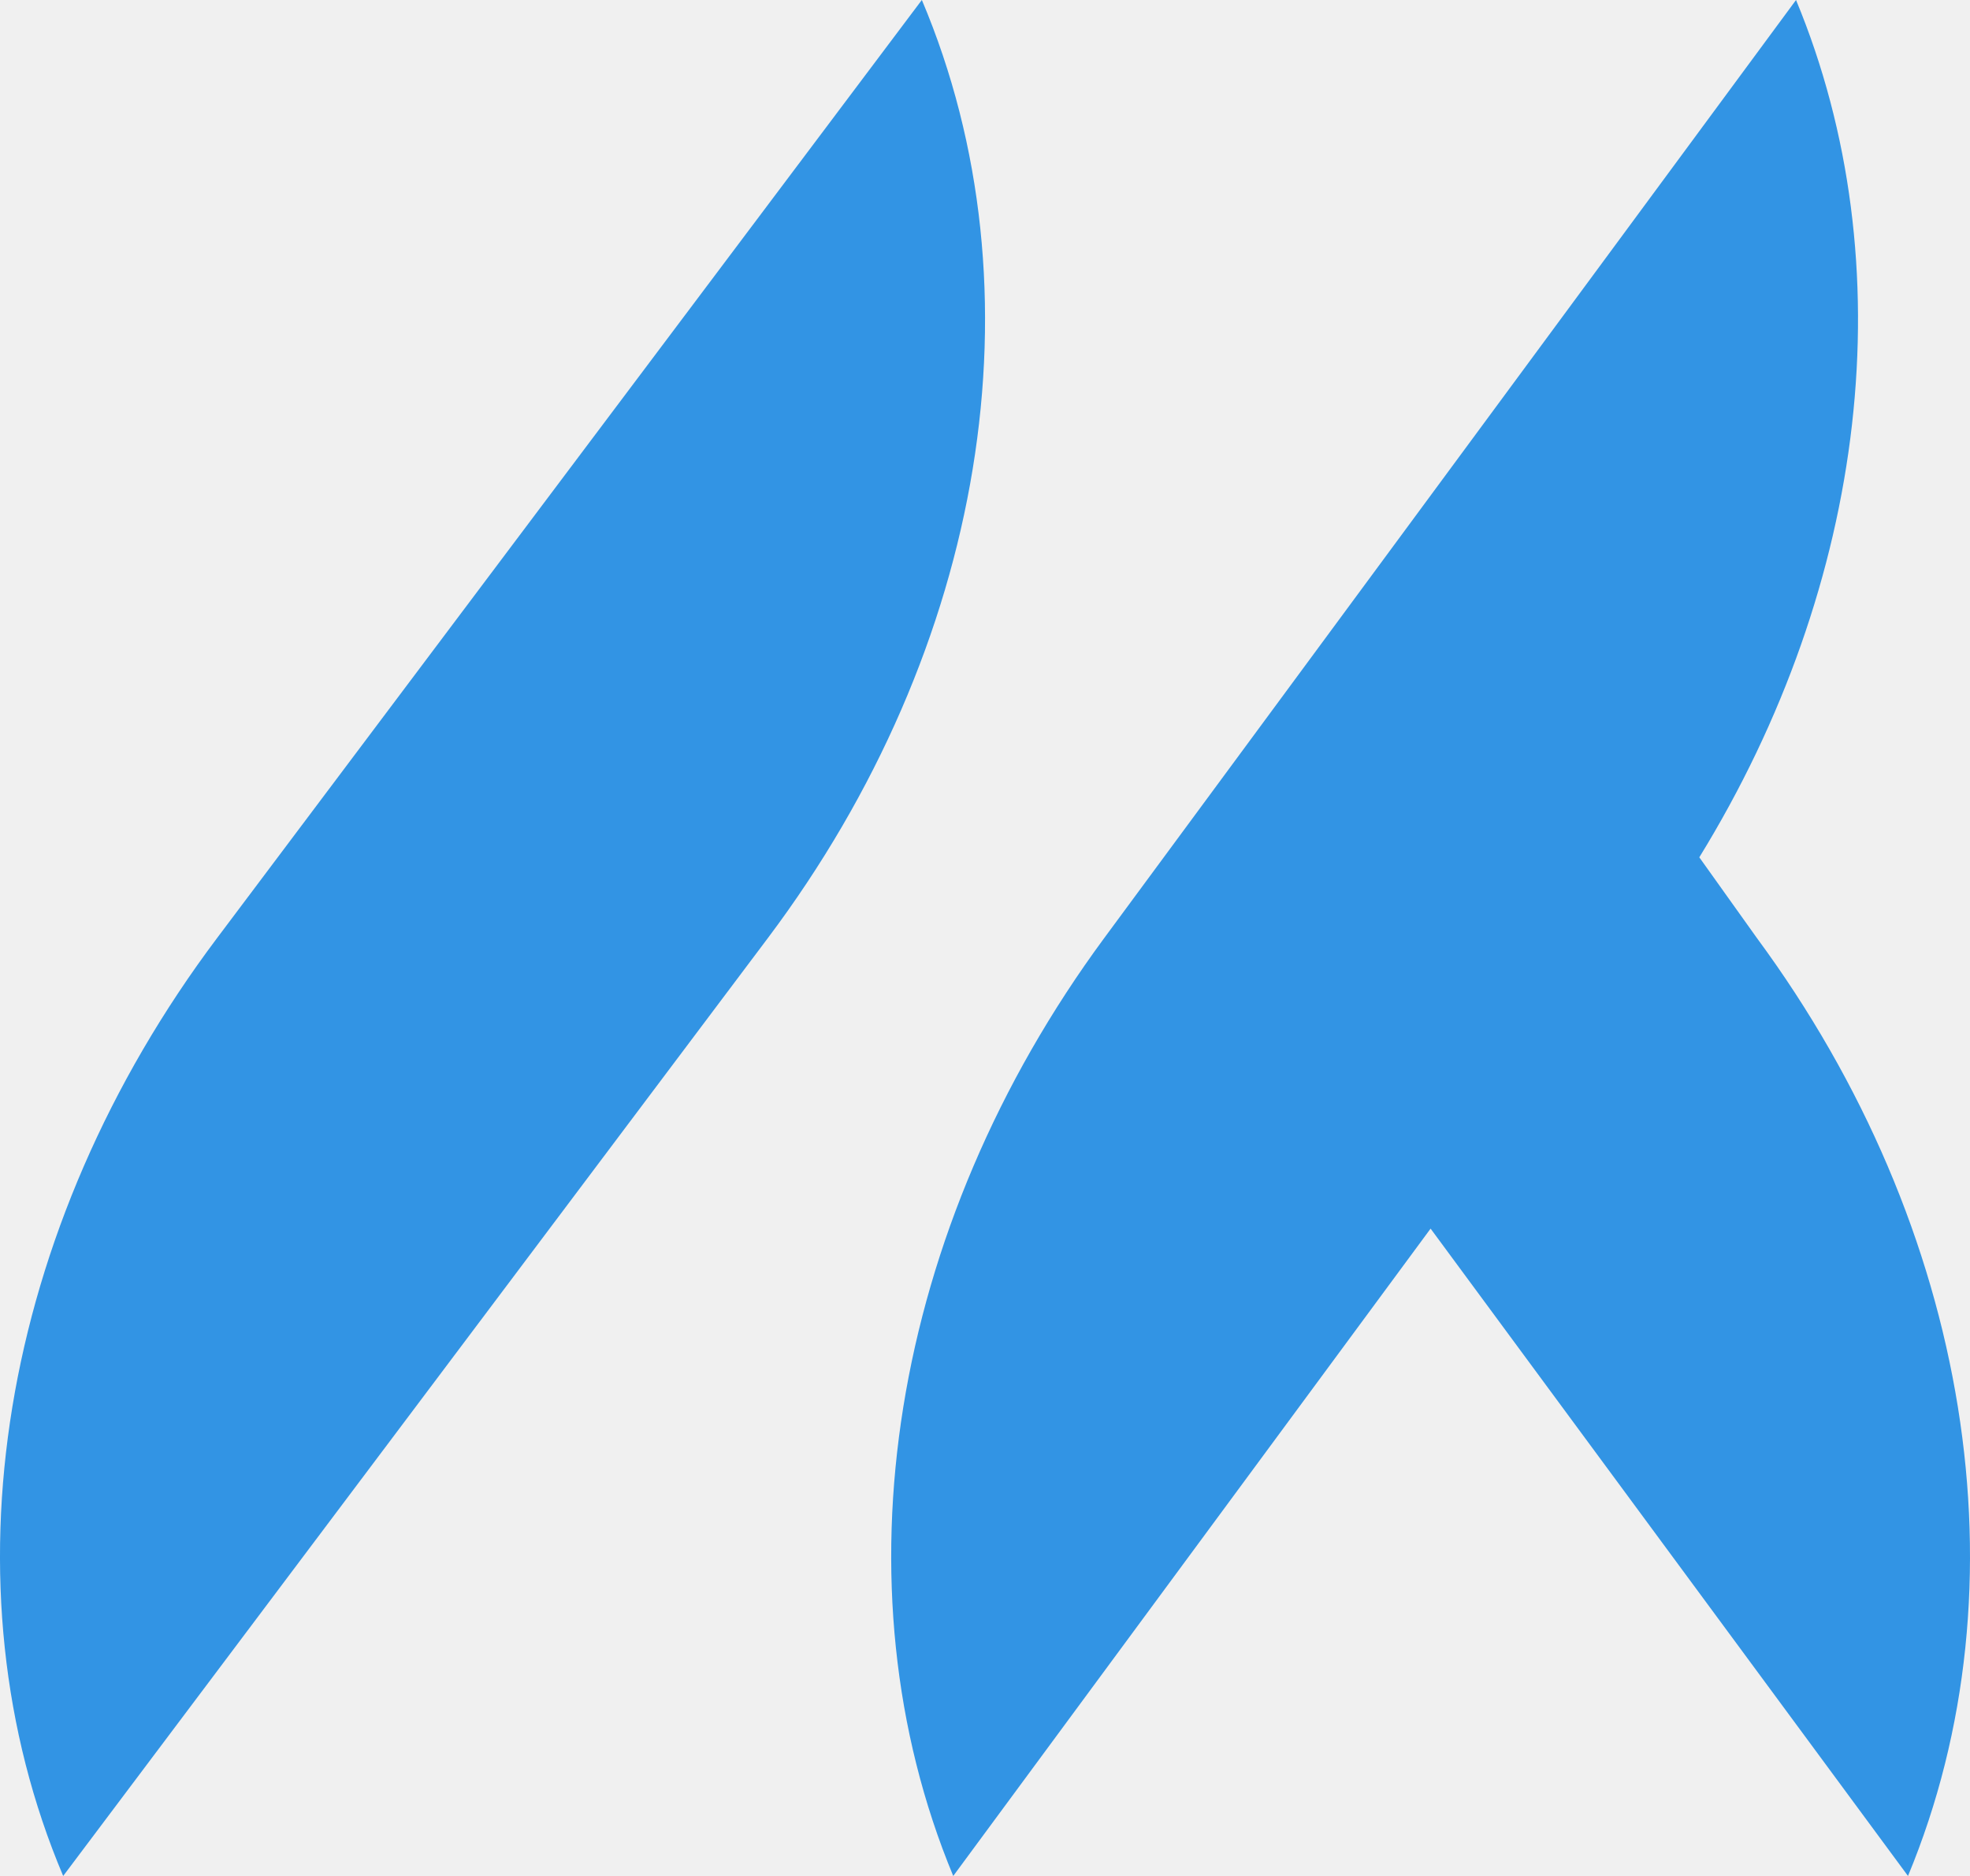
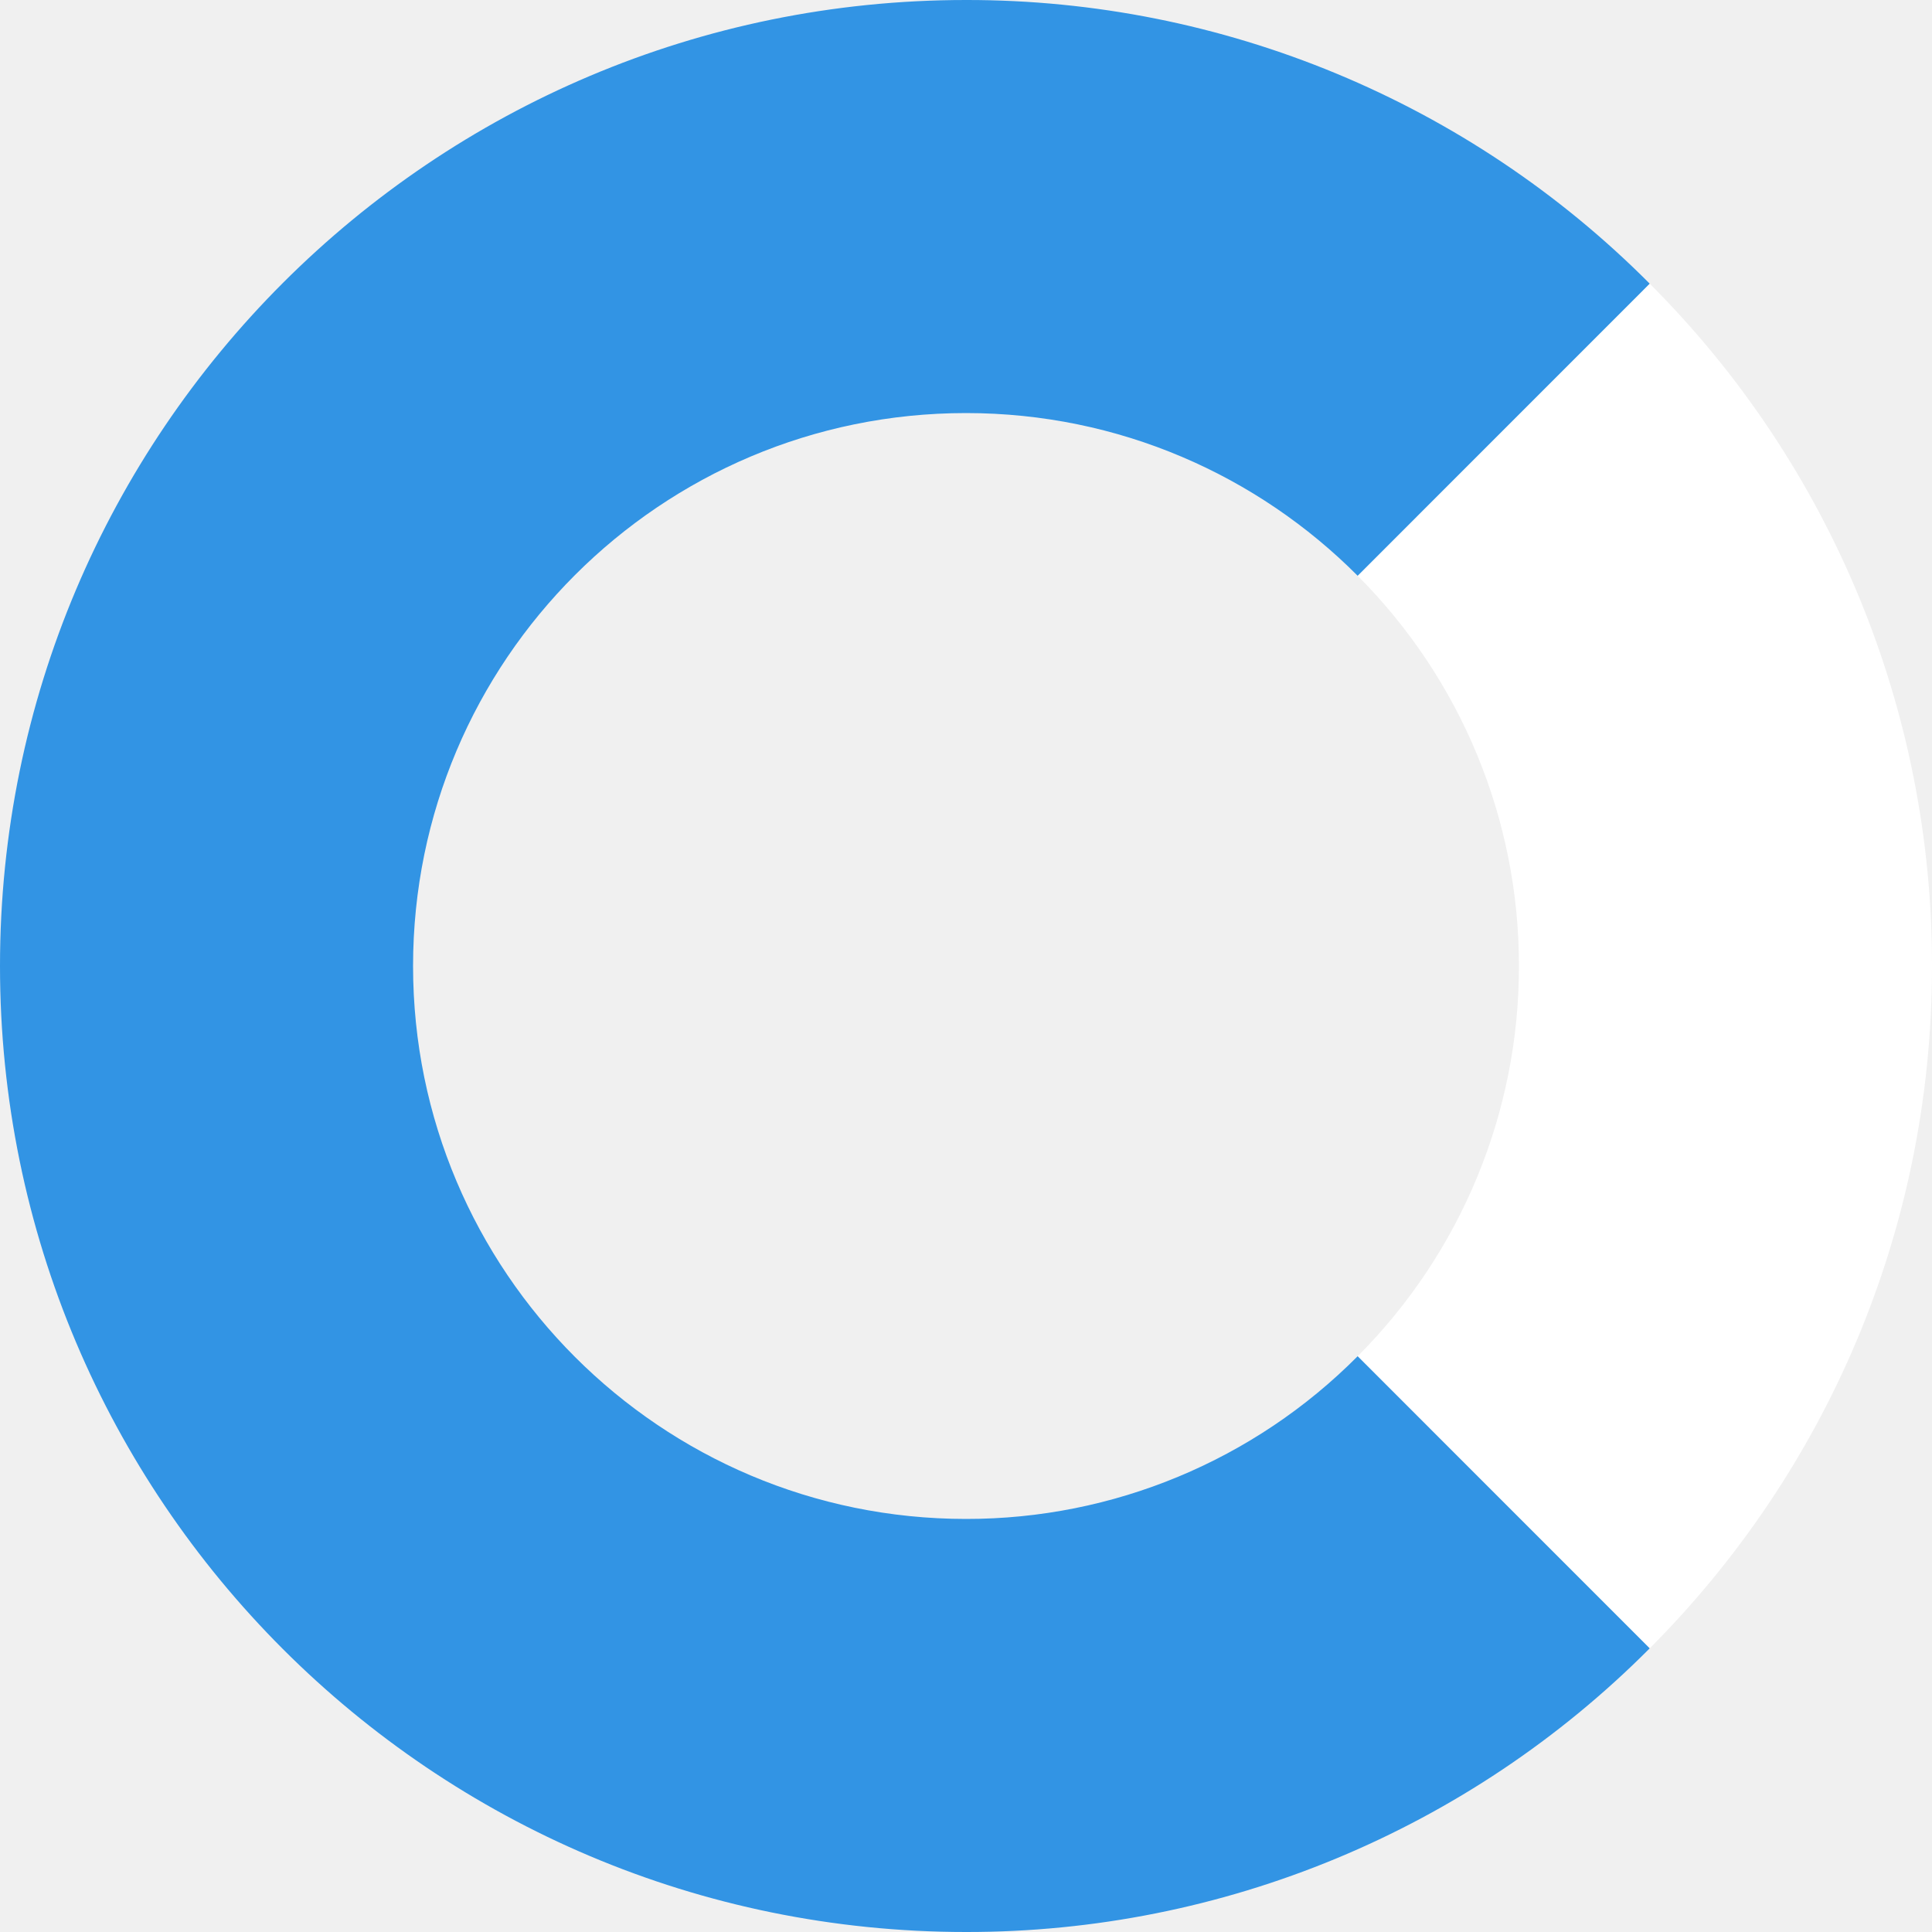
- <svg xmlns="http://www.w3.org/2000/svg" width="42" height="40" viewBox="0 0 42 40">
-   <g fill="#3294E4" fill-rule="evenodd">
-     <path d="M19.653 0L12.14 10 4.629 20c-4.648 6.188-5.9 13.812-3.282 20L8.86 30l7.512-10c4.648-6.188 5.9-13.812 3.282-20M37.456 20l-1.227-1.72C39.823 12.438 40.626 5.626 38.291 0l-7.374 10-7.374 10c-4.562 6.188-5.79 13.812-3.22 20l7.373-10 2.804-3.803L33.304 30l7.374 10c2.569-6.188 1.341-13.812-3.222-20" />
+ <svg xmlns="http://www.w3.org/2000/svg" width="30" height="30" viewBox="0 0 30 30">
+   <g fill="none" fill-rule="evenodd">
+     <path fill="#3294E4" d="M15 23.586a8.585 8.585 0 1 1 0-17.172c2.377 0 4.529.967 6.083 2.528l4.535-4.536A14.95 14.95 0 0 0 15 0C6.715 0 0 6.715 0 15s6.715 15 15 15a14.95 14.95 0 0 0 10.618-4.406l-4.535-4.536A8.556 8.556 0 0 1 15 23.586" />
+     <path fill="#FFF" d="M30 15c0 4.136-1.674 7.88-4.382 10.594l-4.535-4.536A8.56 8.56 0 0 0 23.586 15a8.56 8.56 0 0 0-2.503-6.058l4.535-4.536A14.948 14.948 0 0 1 30 15" />
  </g>
</svg>
